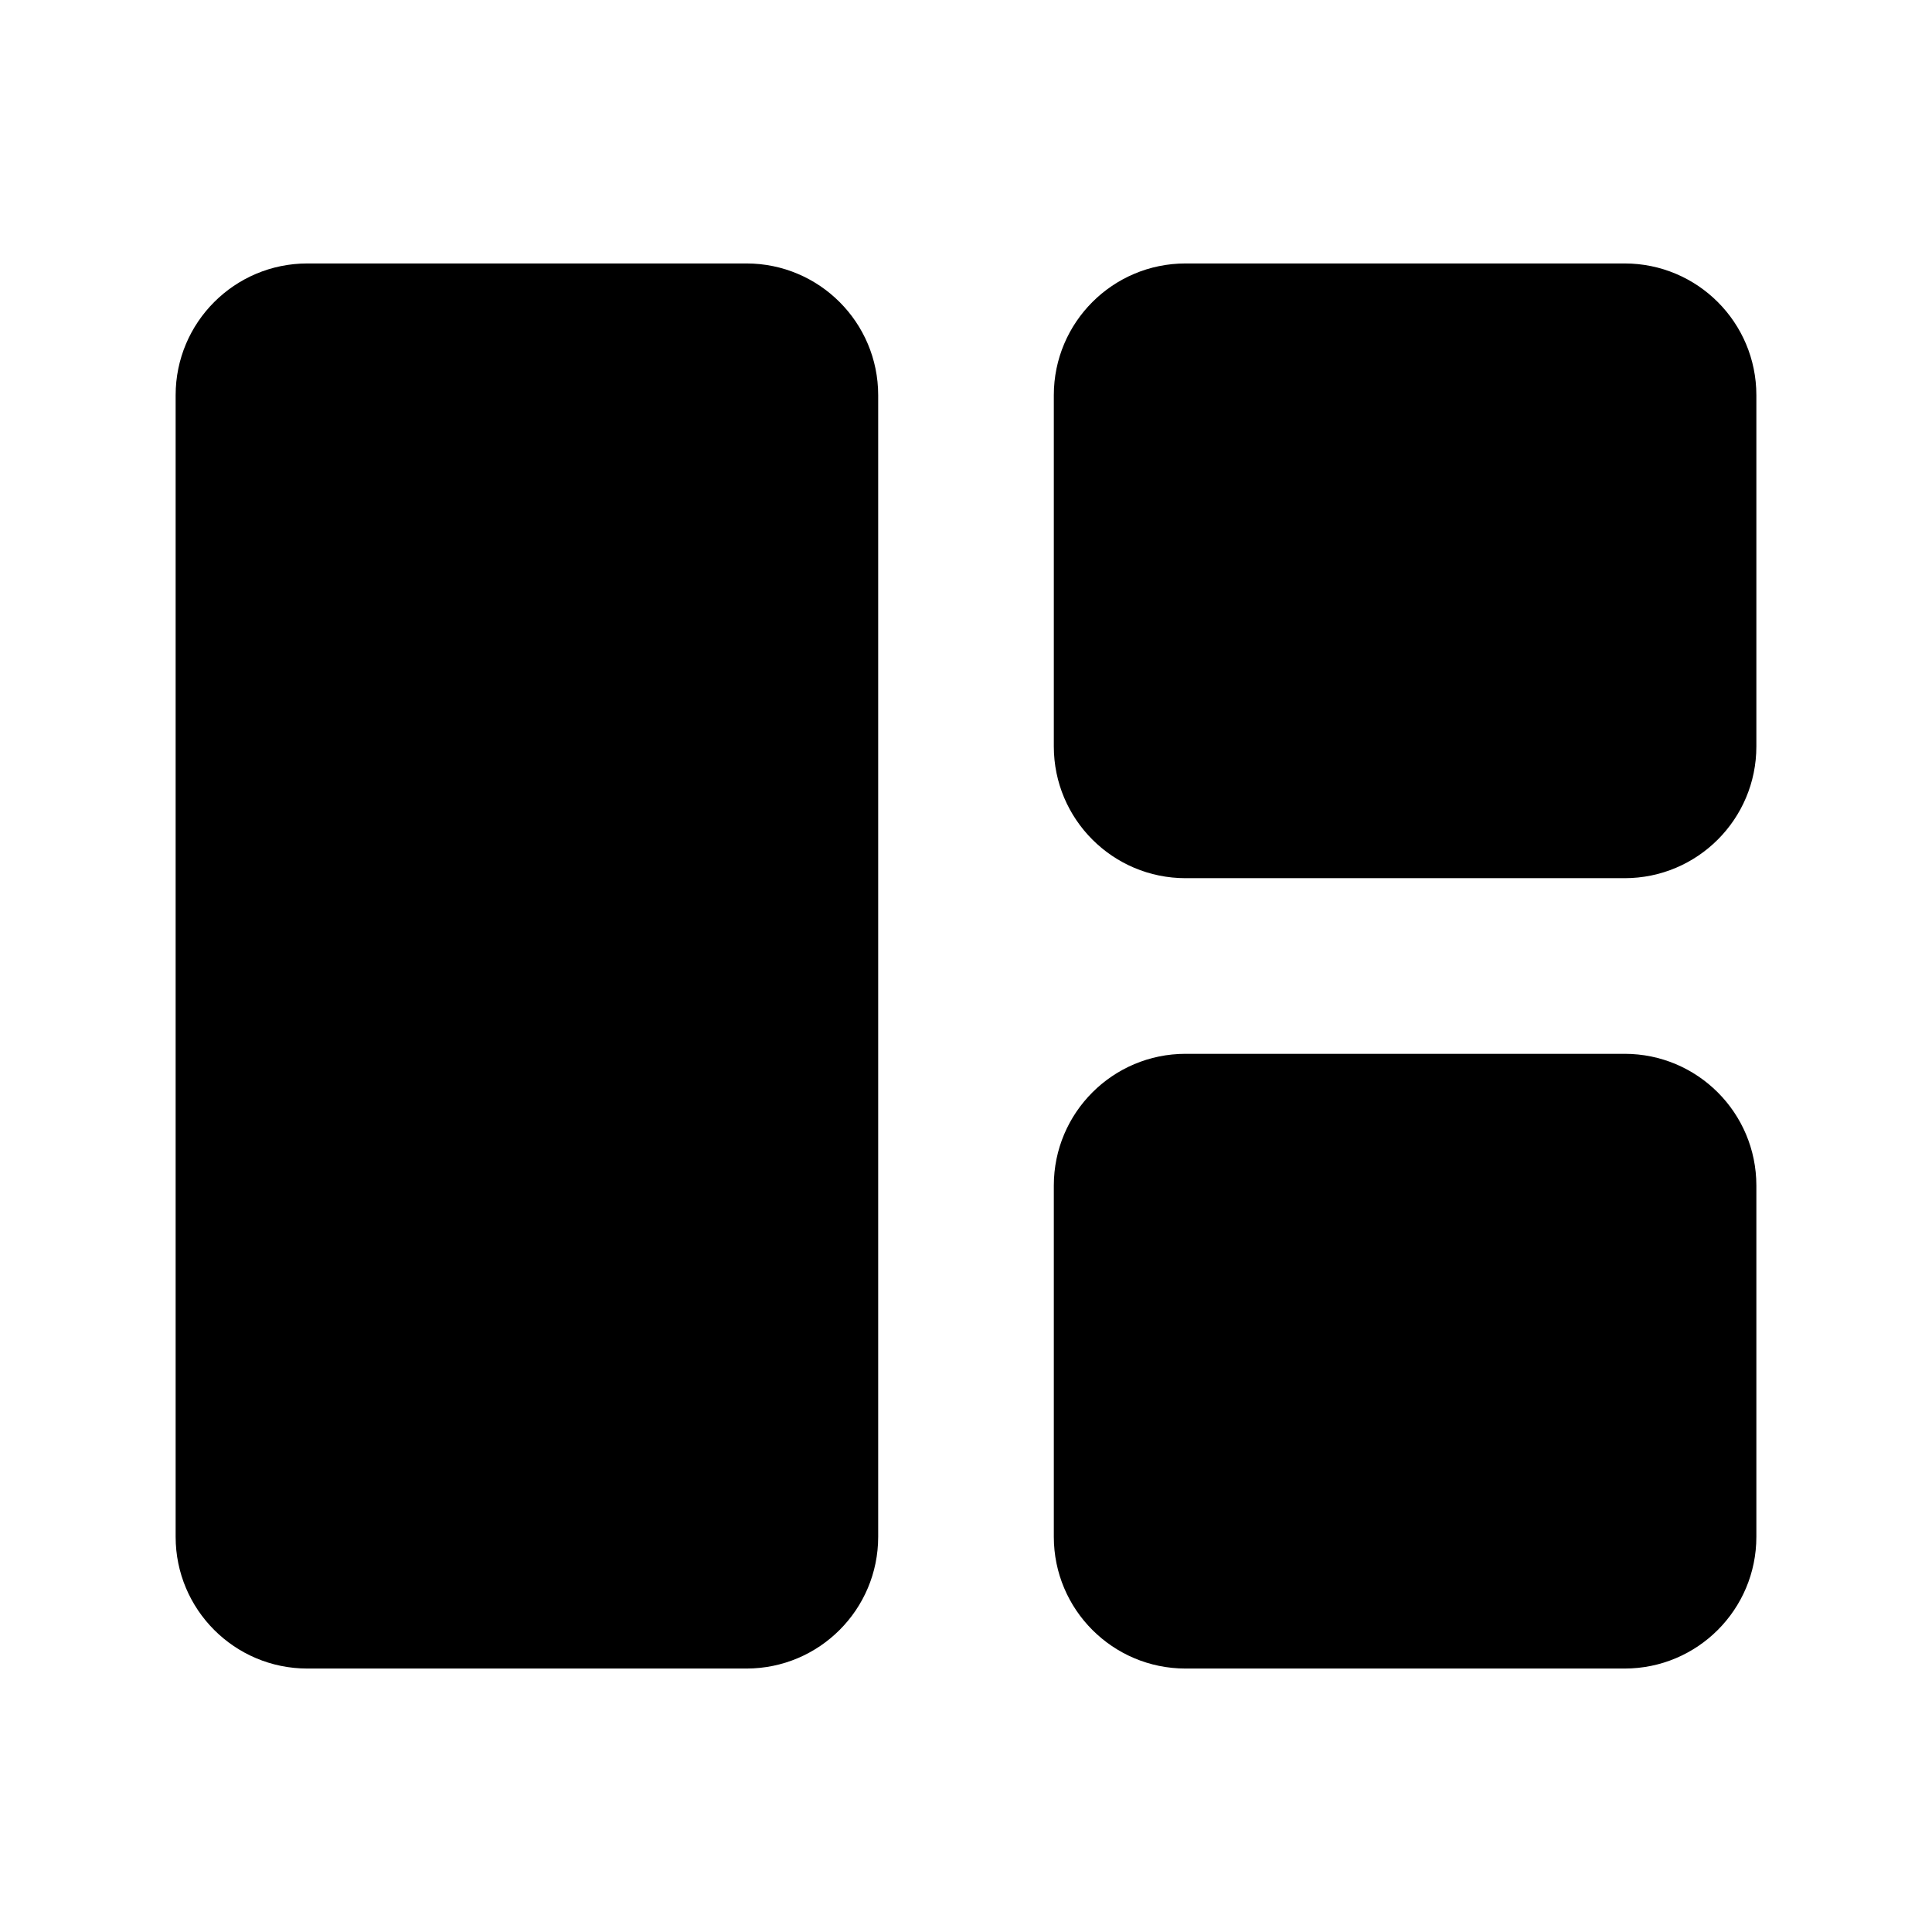
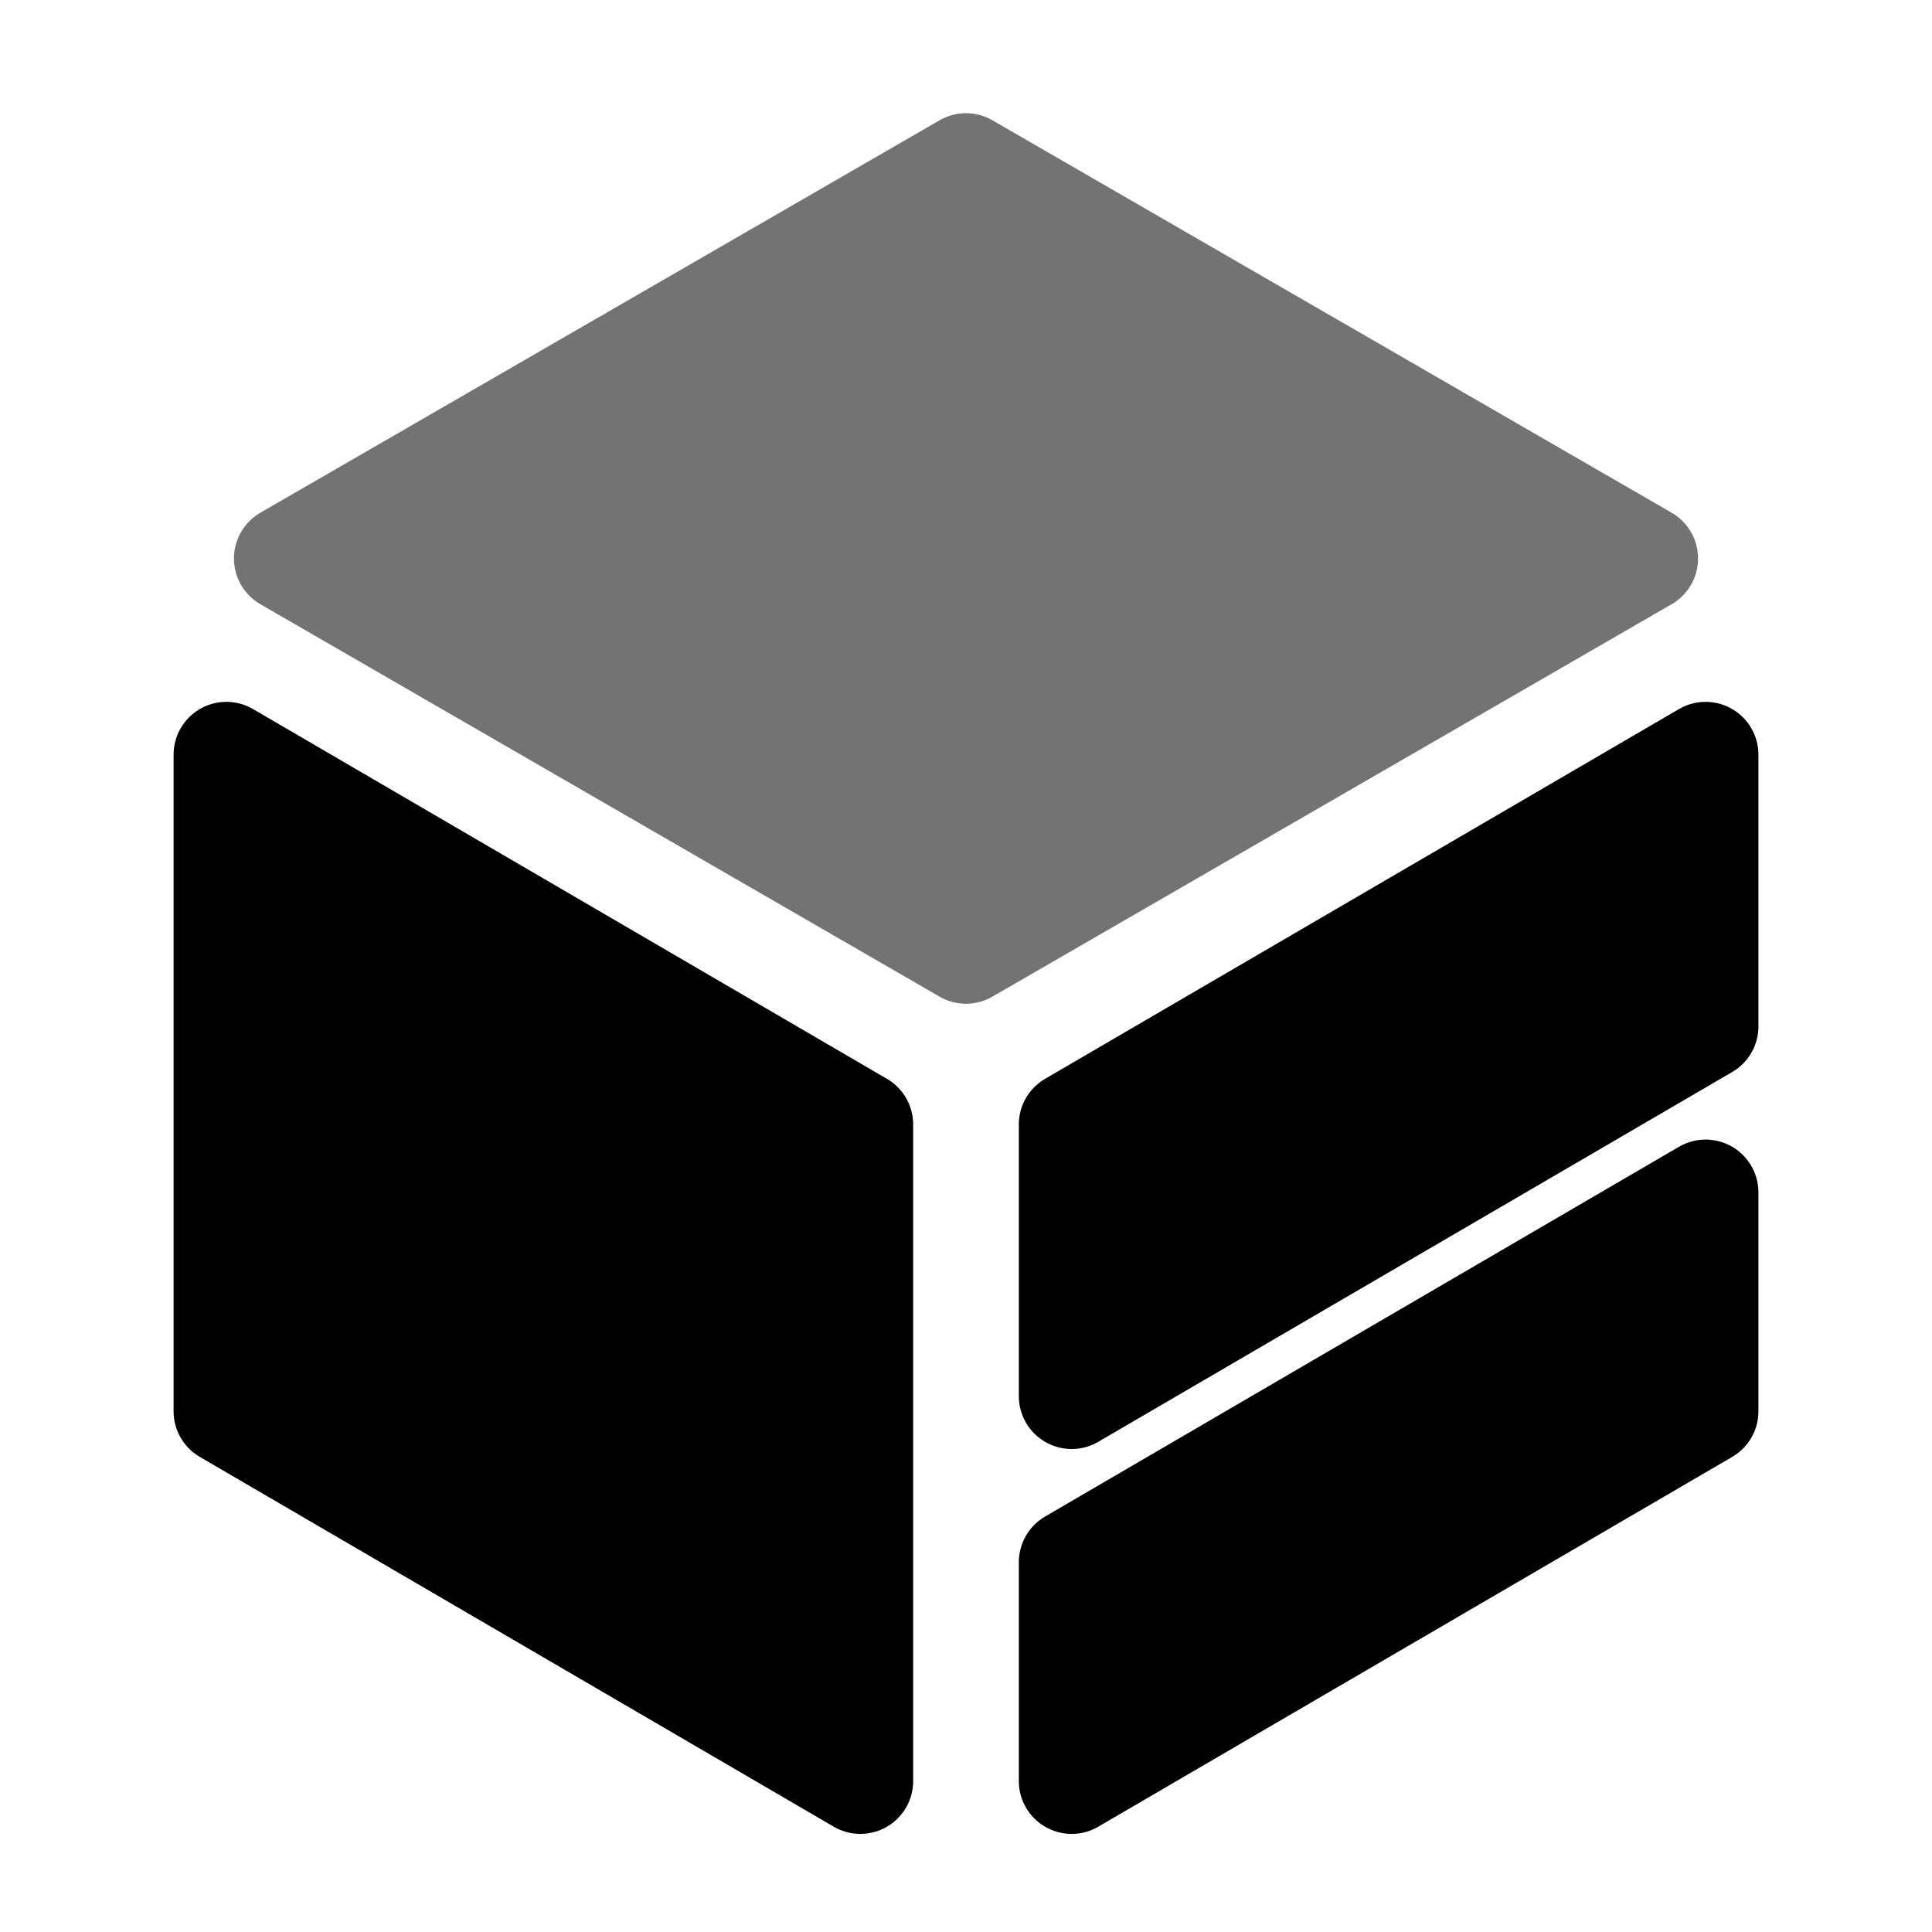
- <svg xmlns="http://www.w3.org/2000/svg" width="22" height="22" viewBox="0 0 22 22">
-   <rect x="2" y="3" width="8" height="16" rx="1.5" fill="#000" />
-   <rect x="12" y="3" width="8" height="7" rx="1.5" fill="#000" />
-   <rect x="12" y="12" width="8" height="7" rx="1.5" fill="#000" />
+ <svg xmlns="http://www.w3.org/2000/svg" width="22" height="22" viewBox="0 0 256 256">
+   <g stroke-linejoin="round" stroke-width="14" fill="#000" stroke="#000">
+     <path d="M128 22 L218 74 L128 126 L38 74 Z" opacity="0.55" />
+     <path d="M30 100 L114 149 L114 236 L30 187 Z" />
+     <path d="M142 149 L226 100 L226 136 L142 185 Z" />
+     <path d="M142 207 L226 158 L226 187 L142 236 Z" />
+   </g>
</svg>
